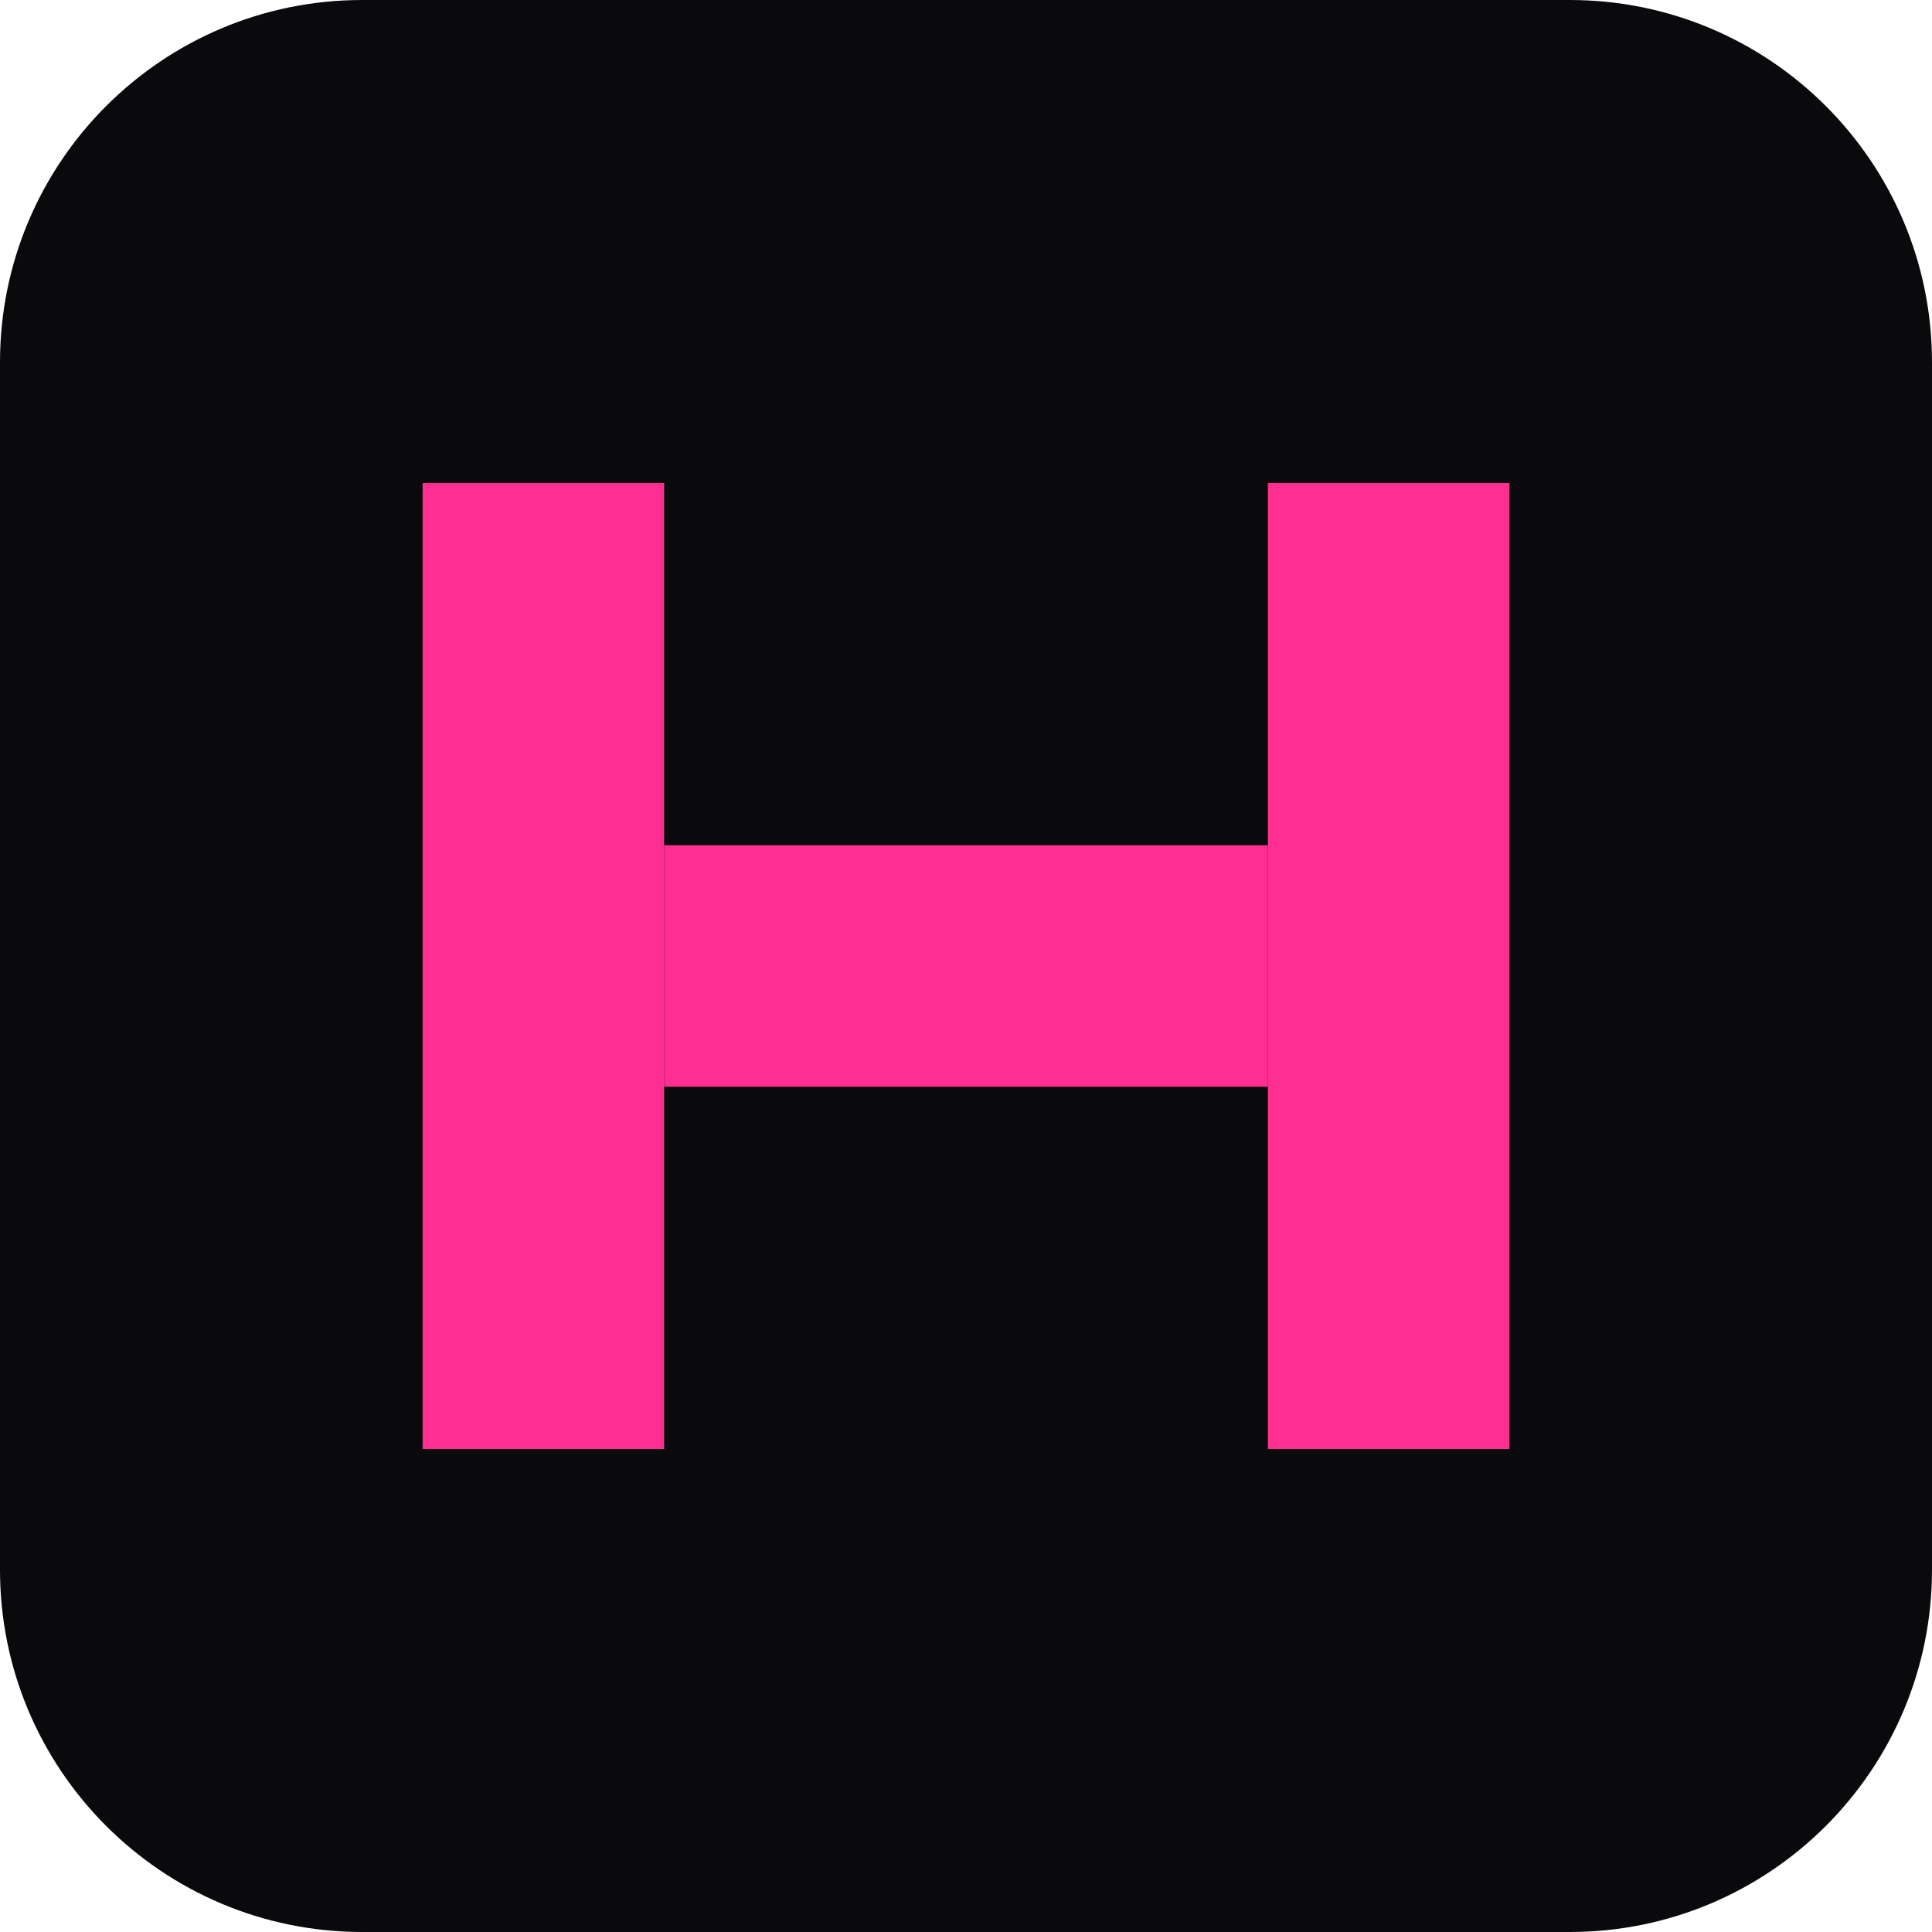
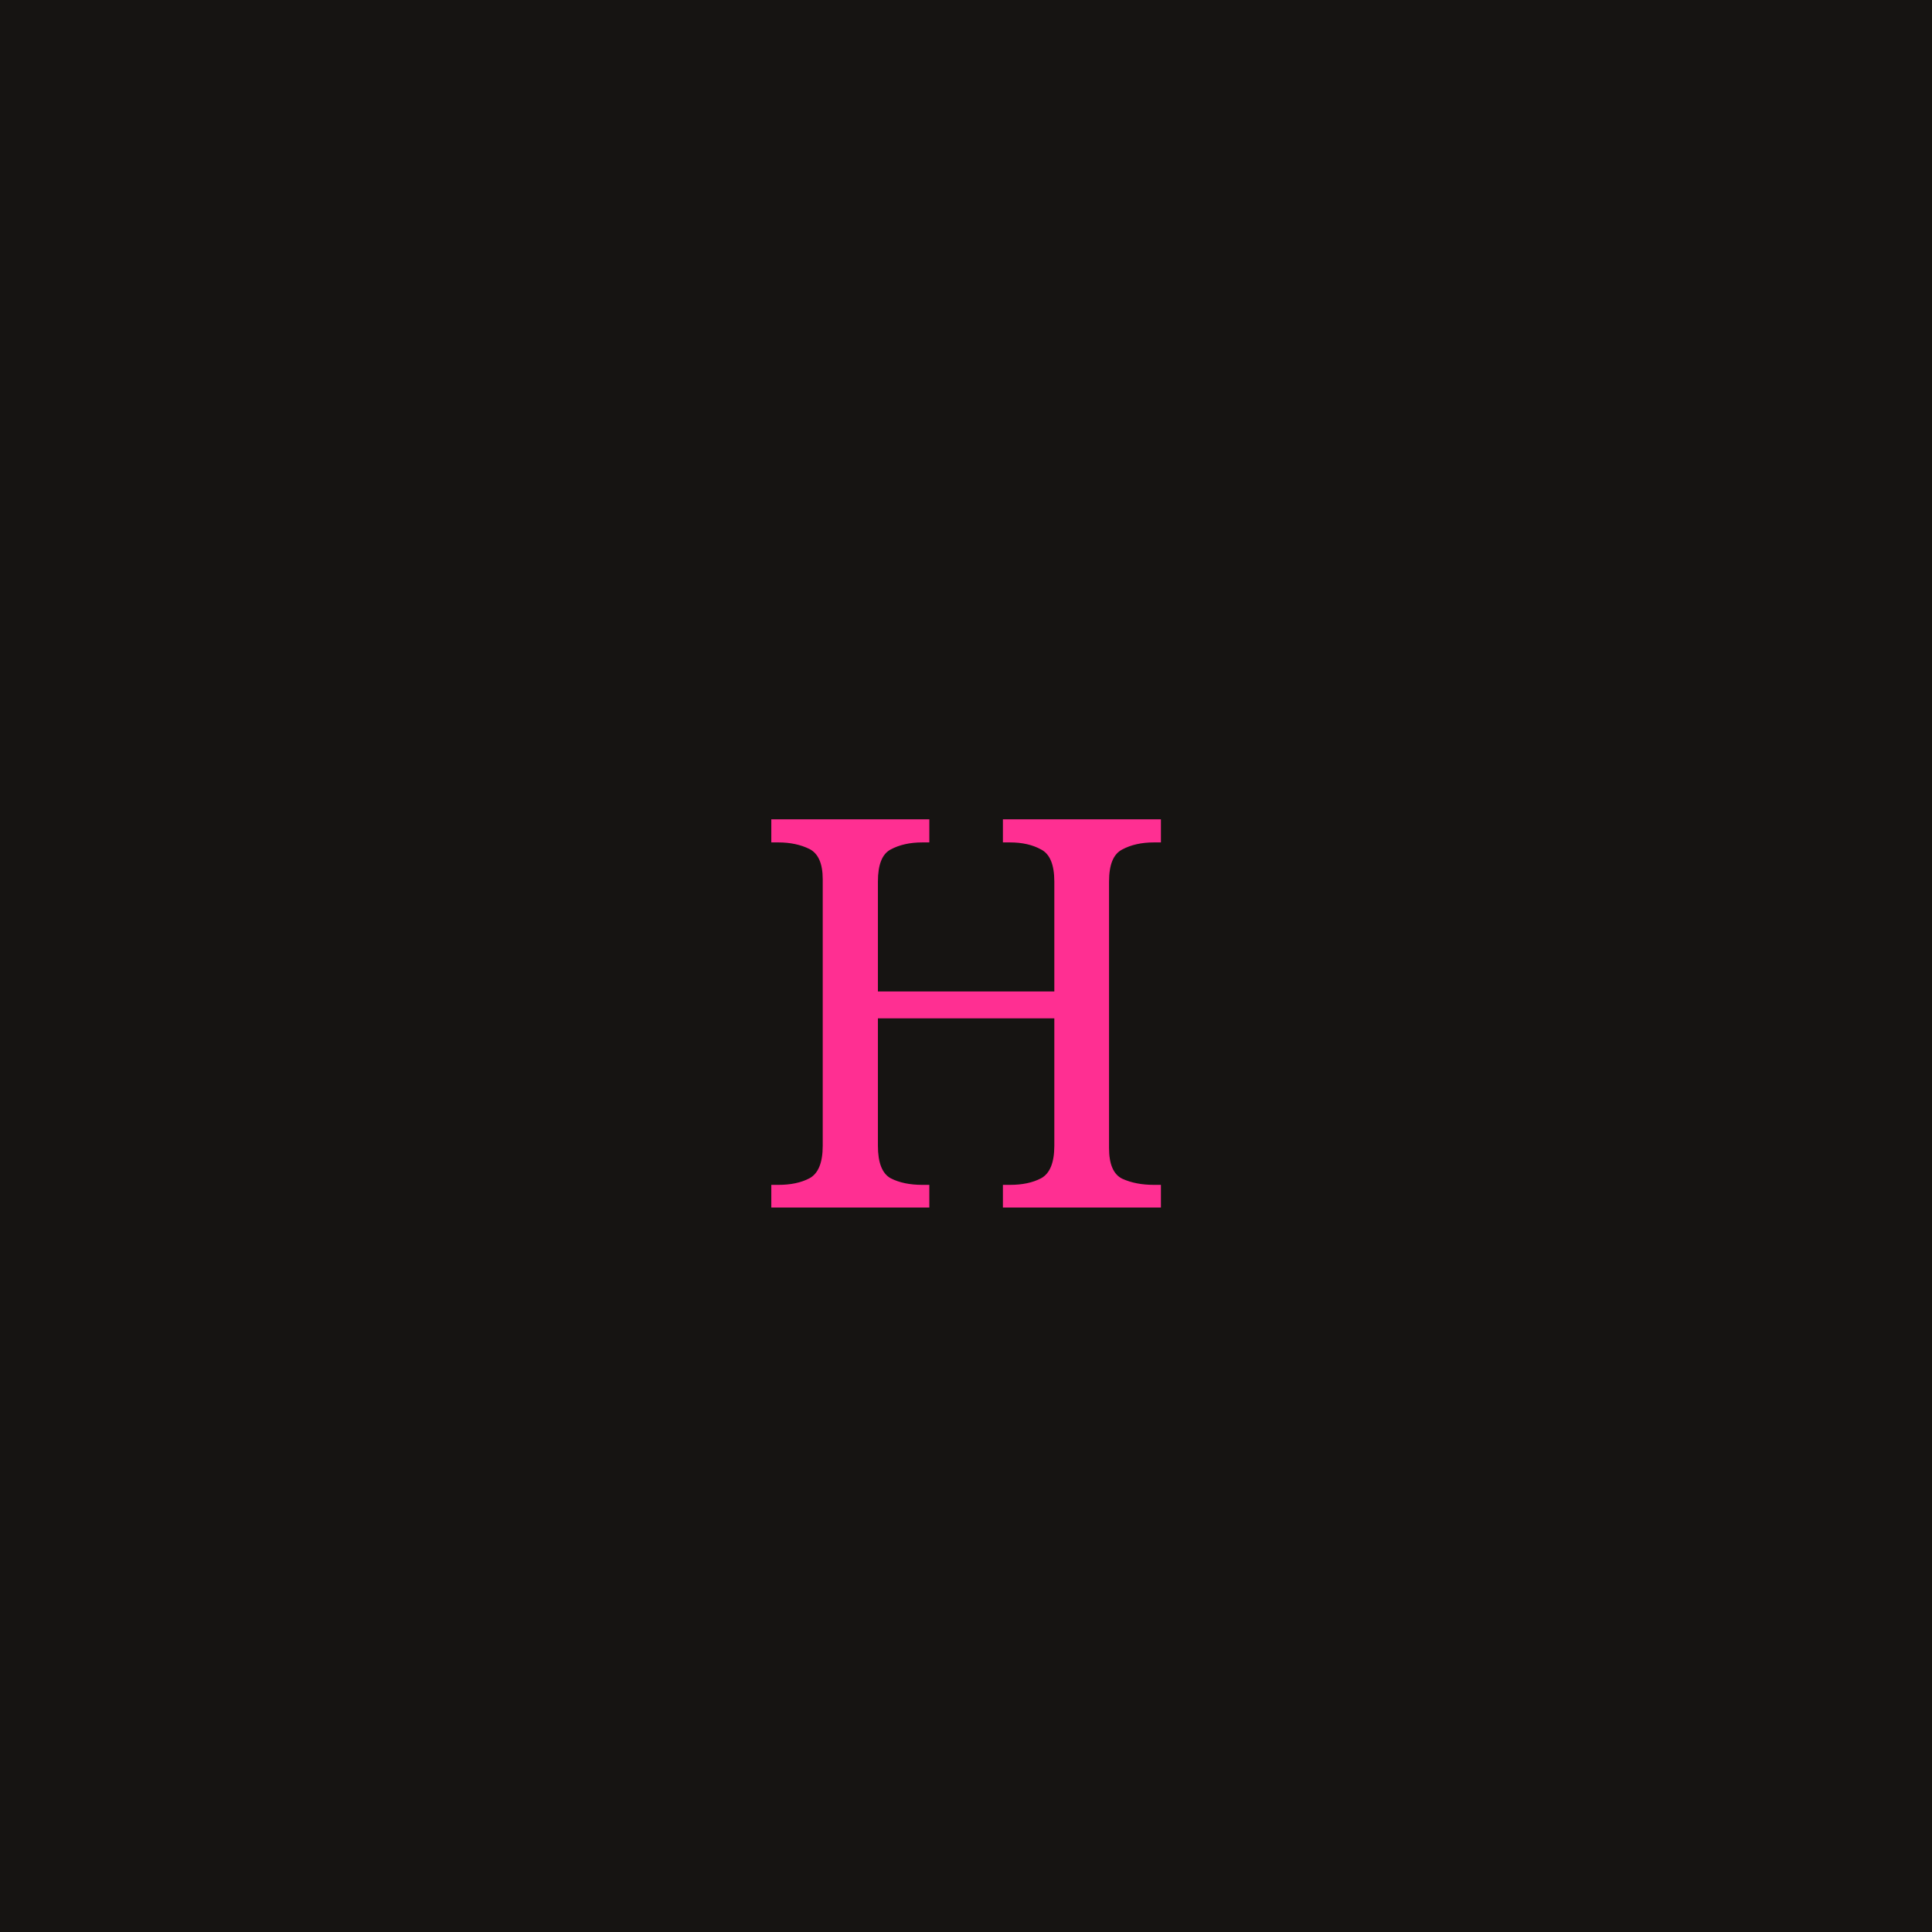
- <svg xmlns="http://www.w3.org/2000/svg" viewBox="0 0 64 64" role="img" aria-label="HOLLYWOOD CAR DETAILING">
-   <rect width="64" height="64" rx="12" fill="#0A0A0C" />
-   <g fill="#FF2F92">
-     <rect x="14" y="16" width="8" height="32" />
-     <rect x="42" y="16" width="8" height="32" />
-     <rect x="22" y="28" width="20" height="8" />
-   </g>
+ <svg xmlns="http://www.w3.org/2000/svg" viewBox="0 0 64 64" role="img" aria-label="HOLLYWOOD">
+   <rect width="64" height="64" fill="#161412" />
+   <text x="32" y="40" text-anchor="middle" font-family="Georgia, serif" font-size="18" fill="#FF2F92" letter-spacing="1">H</text>
</svg>
